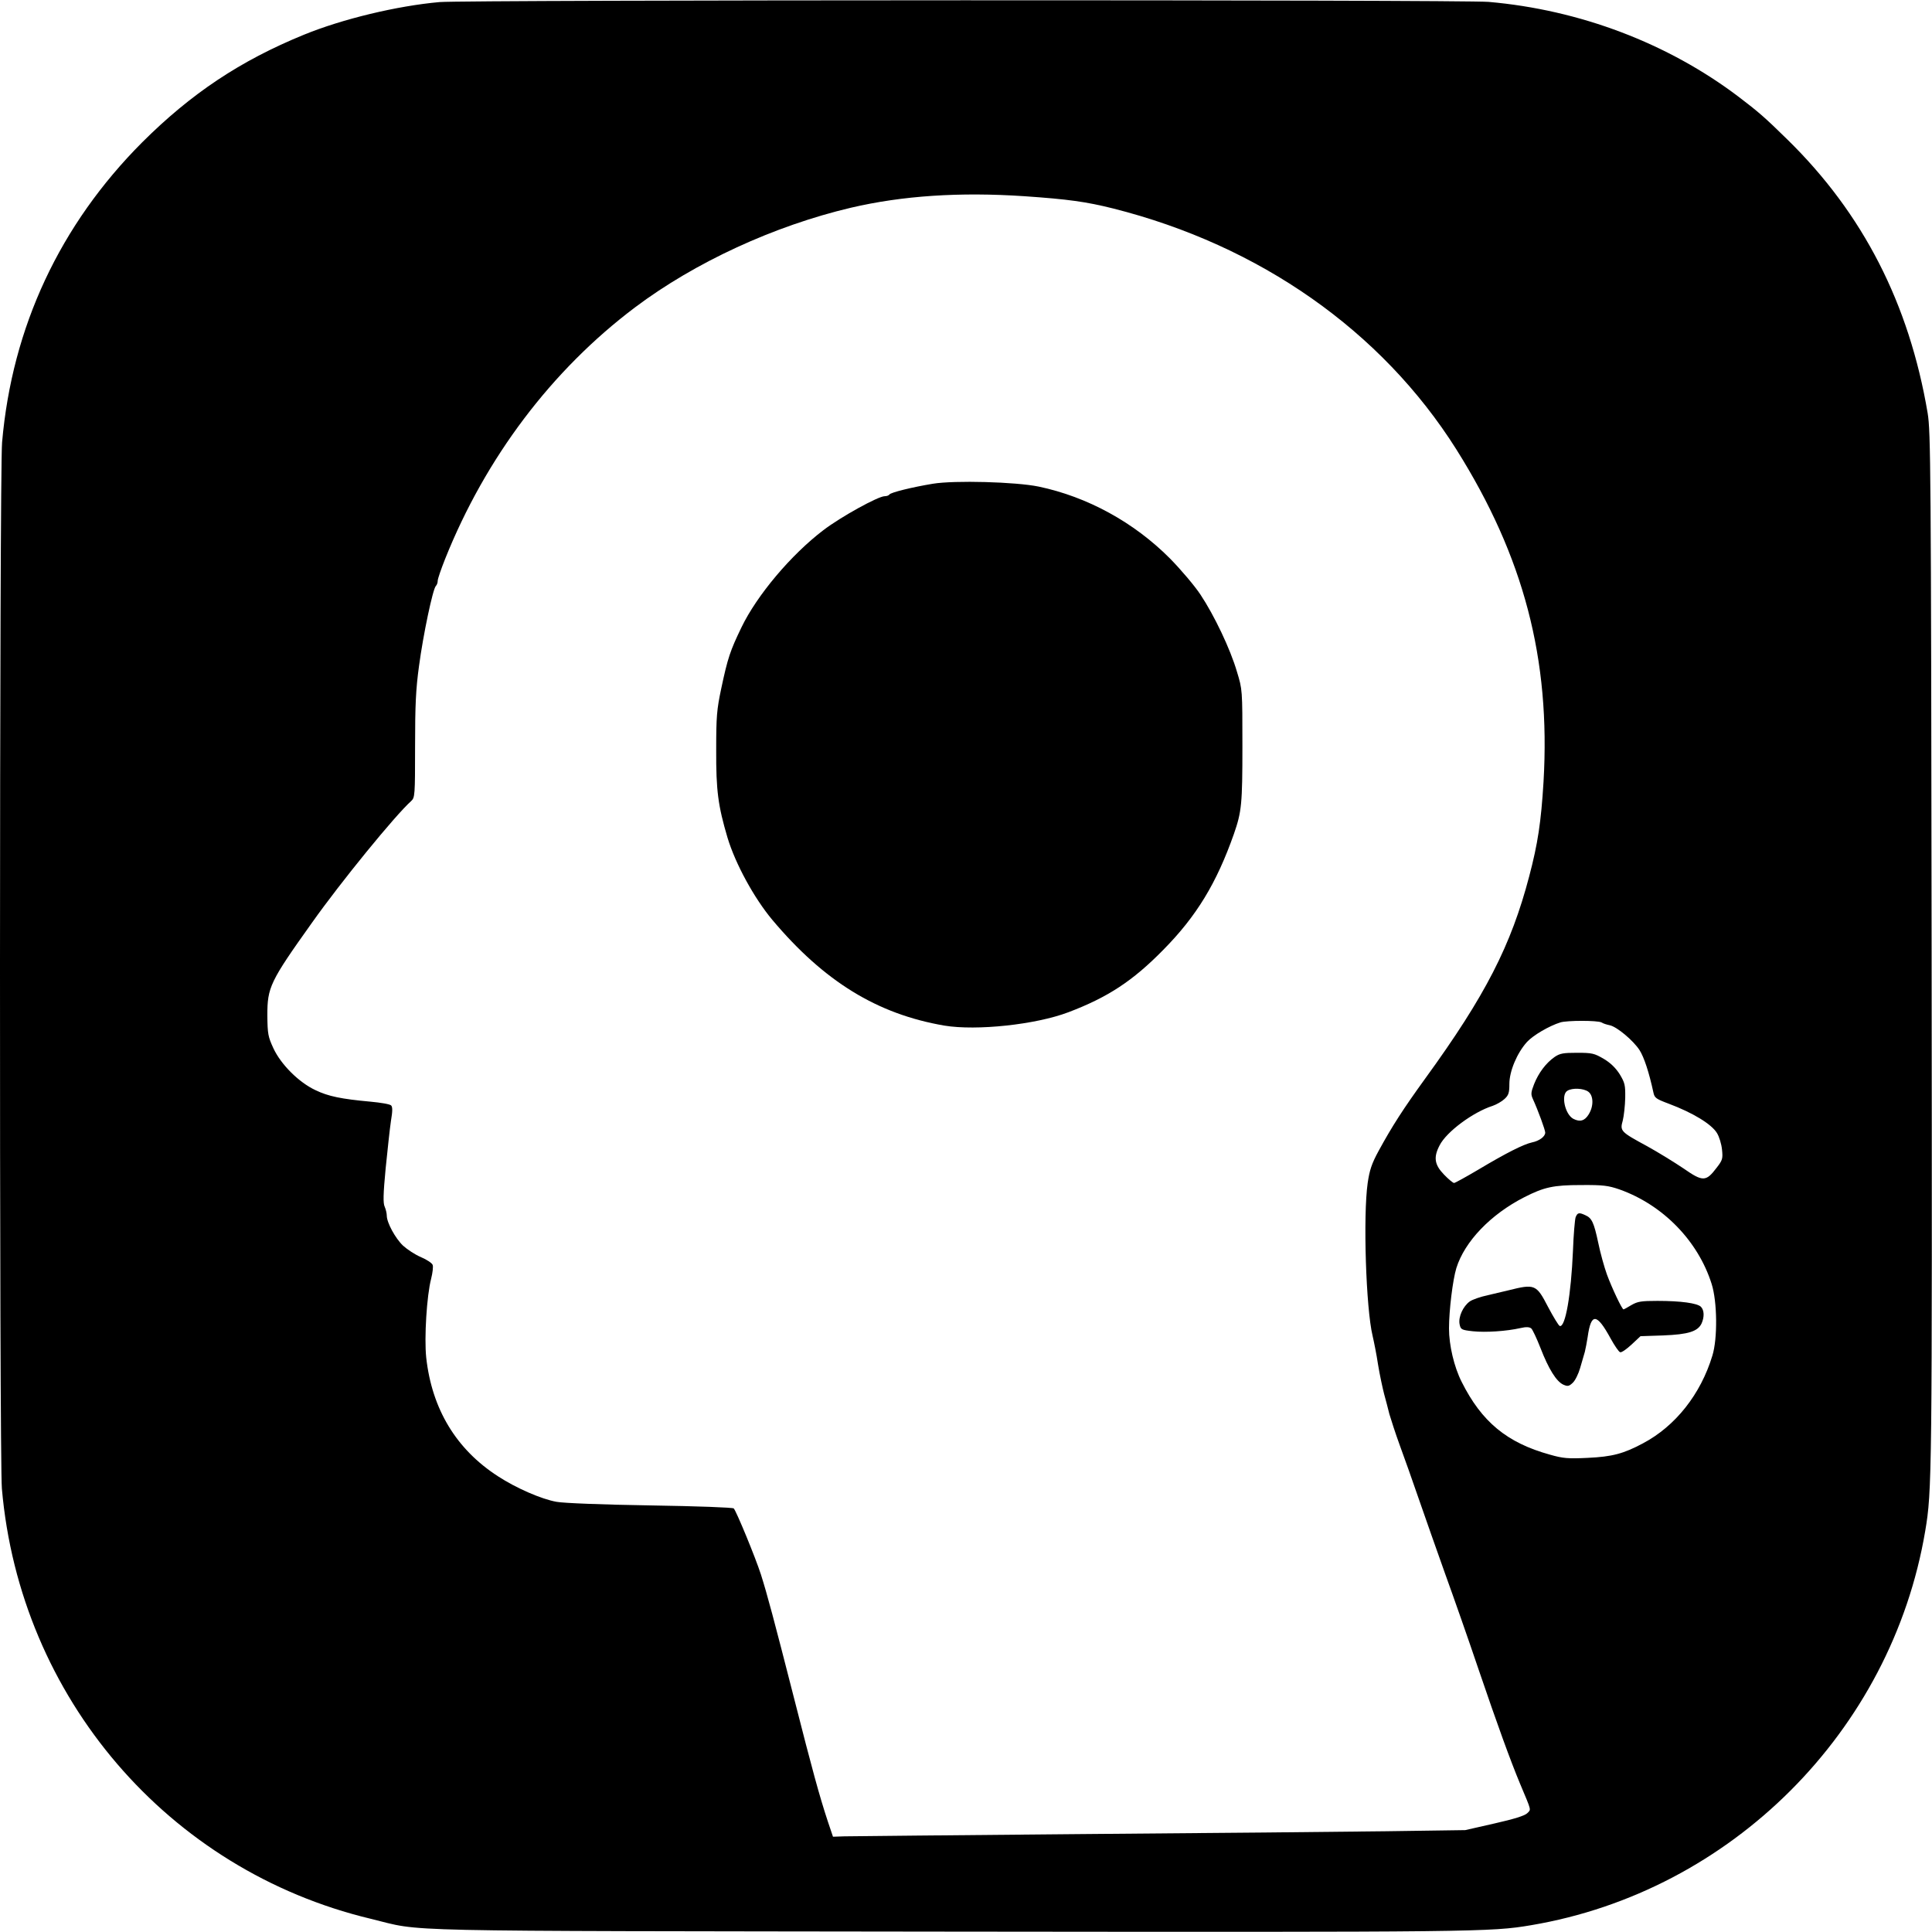
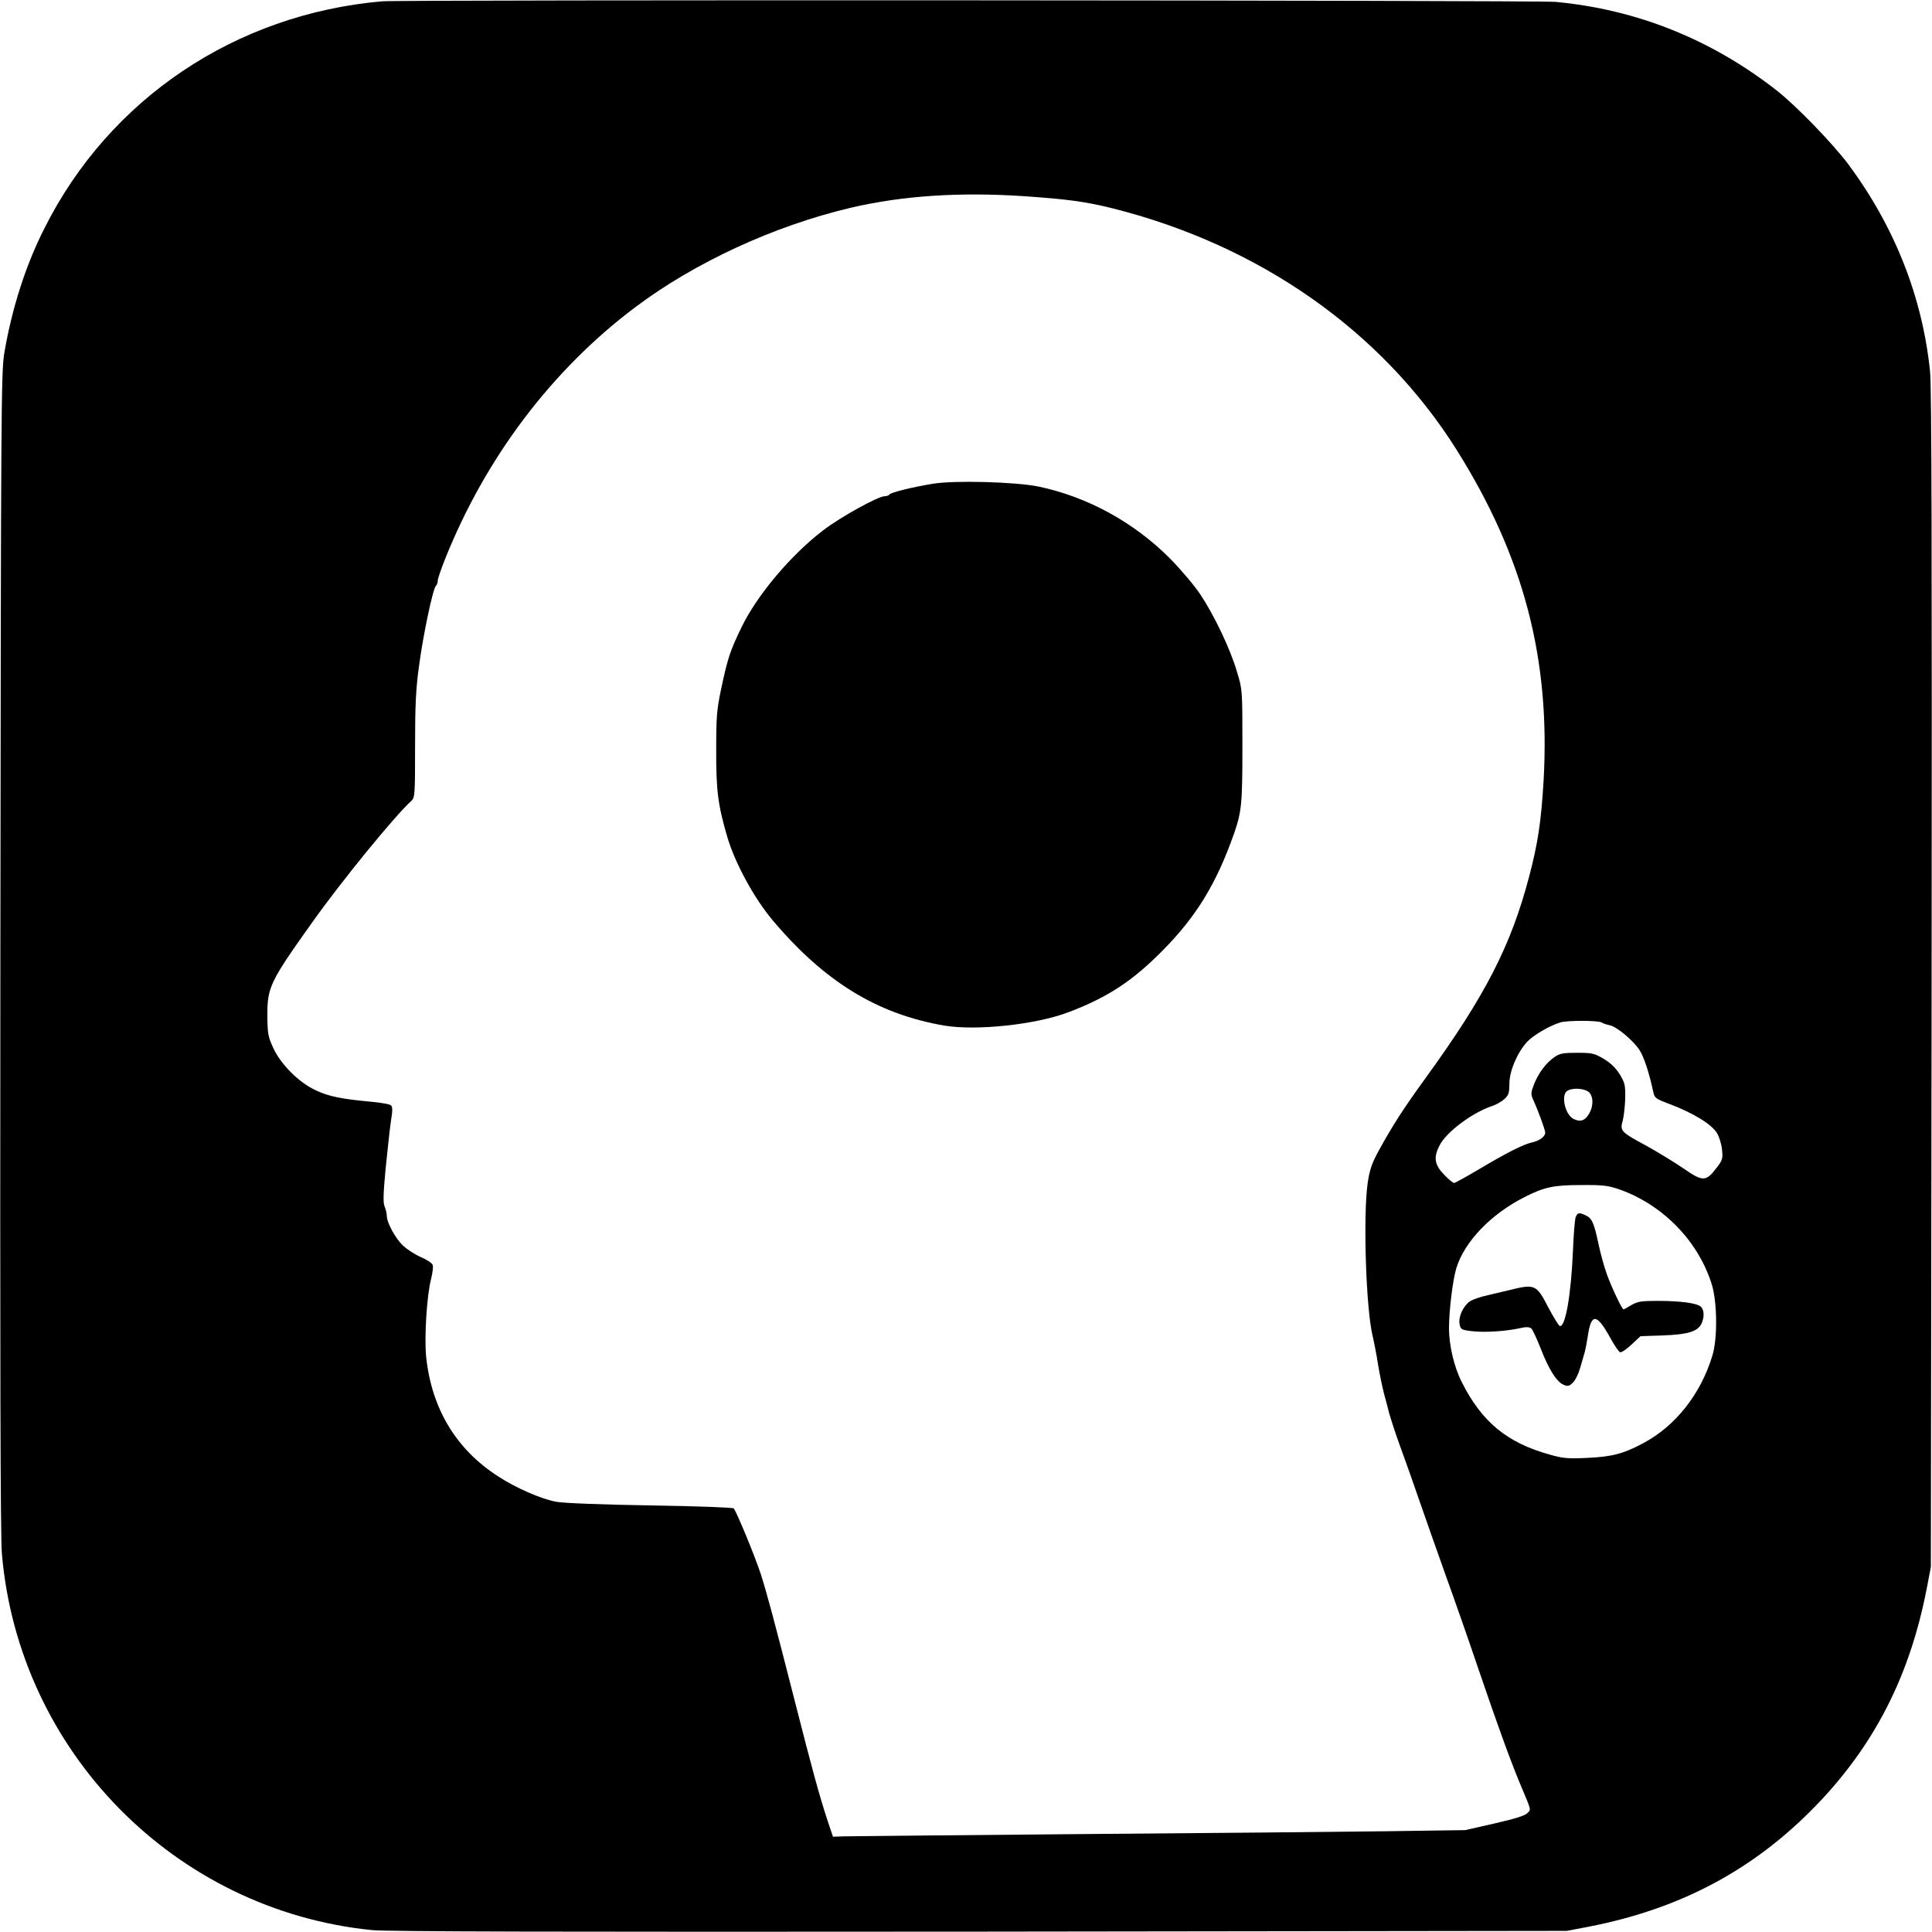
<svg xmlns="http://www.w3.org/2000/svg" version="1.0" width="1024pt" height="1024pt" viewBox="0 0 1024 1024" preserveAspectRatio="xMidYMid meet">
  <g transform="translate(0,1024) scale(0.1,-0.1)" fill="#000000" stroke="none">
-     <path d="M2330 10229 c-226 -20 -516 -90 -719 -173 -338 -138 -598 -312 -857 -570 -436 -437 -690 -979 -743 -1591 -14 -161 -15 -5383 -1 -5545 96 -1107 881 -2023 1955 -2280 289 -70 32 -64 3080 -68 2794 -3 2856 -2 3070 34 1061 179 1910 1028 2089 2089 36 214 37 276 34 3070 -3 2575 -5 2757 -21 2855 -98 581 -343 1059 -744 1451 -118 116 -154 147 -258 226 -375 284 -842 461 -1325 503 -142 12 -5420 11 -5560 -1z m3100 -1029 c231 -16 326 -29 470 -65 777 -196 1423 -649 1819 -1277 357 -568 500 -1110 462 -1762 -13 -213 -30 -327 -76 -501 -96 -366 -232 -632 -550 -1070 -118 -163 -176 -253 -248 -385 -37 -68 -48 -102 -58 -170 -25 -175 -9 -666 26 -810 7 -30 21 -99 29 -153 9 -55 24 -124 32 -155 9 -32 21 -79 28 -107 8 -27 32 -102 55 -165 23 -63 69 -191 101 -285 32 -93 95 -271 139 -395 45 -124 126 -355 180 -515 96 -282 167 -478 218 -600 62 -148 59 -134 37 -156 -14 -13 -68 -30 -174 -54 l-154 -35 -421 -6 c-231 -3 -958 -10 -1615 -15 -657 -6 -1222 -11 -1255 -12 l-60 -2 -27 80 c-45 136 -83 276 -177 645 -110 431 -145 561 -178 665 -29 90 -130 335 -144 350 -5 5 -188 12 -442 16 -255 4 -459 12 -497 19 -80 14 -215 73 -310 135 -222 143 -351 357 -381 630 -11 105 3 329 26 417 8 32 12 65 8 74 -3 9 -31 28 -62 41 -31 13 -73 41 -95 61 -41 39 -86 122 -86 159 0 12 -5 33 -11 47 -9 19 -8 66 5 203 10 98 22 211 28 251 9 53 9 75 1 83 -7 7 -56 15 -110 20 -153 14 -223 28 -291 61 -88 41 -183 136 -223 222 -28 61 -31 75 -32 174 0 149 13 178 237 492 153 216 441 569 525 644 20 19 21 27 21 291 0 218 4 303 21 426 22 165 73 407 89 423 6 6 10 18 10 28 0 10 18 62 39 115 215 538 566 1002 1007 1334 318 239 737 432 1144 528 274 64 577 84 920 61z m3058 -4379 c9 -6 29 -12 44 -15 38 -8 125 -81 158 -132 24 -38 50 -116 74 -227 6 -26 14 -32 81 -57 128 -48 226 -108 255 -155 12 -19 24 -58 27 -88 5 -48 3 -56 -29 -97 -56 -74 -73 -74 -175 -3 -49 33 -135 86 -193 118 -140 76 -145 80 -129 136 6 24 12 78 13 120 1 68 -2 80 -29 125 -21 33 -48 60 -85 82 -50 29 -61 32 -141 32 -73 0 -91 -3 -119 -22 -46 -32 -85 -84 -109 -144 -17 -44 -18 -54 -6 -80 27 -59 65 -163 65 -177 0 -21 -31 -44 -70 -52 -45 -10 -135 -55 -284 -144 -66 -39 -124 -71 -129 -71 -6 0 -30 20 -54 45 -50 52 -56 91 -23 154 36 72 178 177 282 210 20 7 48 23 62 36 22 20 26 33 26 80 0 67 40 163 93 222 33 36 117 85 177 104 36 11 197 11 218 0z m-70 -367 c28 -20 30 -77 2 -121 -21 -34 -46 -41 -81 -23 -45 24 -67 129 -31 149 26 16 85 13 110 -5z m165 -518 c231 -82 417 -273 489 -501 30 -94 32 -290 4 -380 -62 -205 -196 -374 -368 -465 -103 -55 -163 -71 -293 -77 -104 -5 -130 -3 -200 17 -228 63 -362 174 -468 386 -40 79 -67 194 -67 283 0 96 20 258 39 320 44 141 182 285 361 376 104 53 154 64 300 64 118 1 144 -3 203 -23z" />
+     <path d="M2025 10233 c-777 -68 -1446 -517 -1790 -1204 -99 -195 -172 -424 -212 -659 -17 -99 -18 -285 -21 -3170 -2 -2188 0 -3102 8 -3195 90 -1049 917 -1890 1962 -1995 82 -8 967 -10 3223 -8 l3110 4 115 22 c485 94 872 300 1201 638 313 322 501 690 591 1154 l22 115 4 3110 c2 2256 0 3141 -8 3223 -40 396 -187 769 -434 1102 -81 108 -277 311 -381 392 -346 270 -741 428 -1170 468 -101 9 -6114 12 -6220 3z m3405 -1033 c231 -16 326 -29 470 -65 777 -196 1423 -649 1819 -1277 357 -568 500 -1110 462 -1762 -13 -213 -30 -327 -76 -501 -96 -366 -232 -632 -550 -1070 -118 -163 -176 -253 -248 -385 -37 -68 -48 -102 -58 -170 -25 -175 -9 -666 26 -810 7 -30 21 -99 29 -153 9 -55 24 -124 32 -155 9 -32 21 -79 28 -107 8 -27 32 -102 55 -165 23 -63 69 -191 101 -285 32 -93 95 -271 139 -395 45 -124 126 -355 180 -515 96 -282 167 -478 218 -600 62 -148 59 -134 37 -156 -14 -13 -68 -30 -174 -54 l-154 -35 -421 -6 c-231 -3 -958 -10 -1615 -15 -657 -6 -1222 -11 -1255 -12 l-60 -2 -27 80 c-45 136 -83 276 -177 645 -110 431 -145 561 -178 665 -29 90 -130 335 -144 350 -5 5 -188 12 -442 16 -255 4 -459 12 -497 19 -80 14 -215 73 -310 135 -222 143 -351 357 -381 630 -11 105 3 329 26 417 8 32 12 65 8 74 -3 9 -31 28 -62 41 -31 13 -73 41 -95 61 -41 39 -86 122 -86 159 0 12 -5 33 -11 47 -9 19 -8 66 5 203 10 98 22 211 28 251 9 53 9 75 1 83 -7 7 -56 15 -110 20 -153 14 -223 28 -291 61 -88 41 -183 136 -223 222 -28 61 -31 75 -32 174 0 149 13 178 237 492 153 216 441 569 525 644 20 19 21 27 21 291 0 218 4 303 21 426 22 165 73 407 89 423 6 6 10 18 10 28 0 10 18 62 39 115 215 538 566 1002 1007 1334 318 239 737 432 1144 528 274 64 577 84 920 61z m3058 -4379 c9 -6 29 -12 44 -15 38 -8 125 -81 158 -132 24 -38 50 -116 74 -227 6 -26 14 -32 81 -57 128 -48 226 -108 255 -155 12 -19 24 -58 27 -88 5 -48 3 -56 -29 -97 -56 -74 -73 -74 -175 -3 -49 33 -135 86 -193 118 -140 76 -145 80 -129 136 6 24 12 78 13 120 1 68 -2 80 -29 125 -21 33 -48 60 -85 82 -50 29 -61 32 -141 32 -73 0 -91 -3 -119 -22 -46 -32 -85 -84 -109 -144 -17 -44 -18 -54 -6 -80 27 -59 65 -163 65 -177 0 -21 -31 -44 -70 -52 -45 -10 -135 -55 -284 -144 -66 -39 -124 -71 -129 -71 -6 0 -30 20 -54 45 -50 52 -56 91 -23 154 36 72 178 177 282 210 20 7 48 23 62 36 22 20 26 33 26 80 0 67 40 163 93 222 33 36 117 85 177 104 36 11 197 11 218 0z m-70 -367 c28 -20 30 -77 2 -121 -21 -34 -46 -41 -81 -23 -45 24 -67 129 -31 149 26 16 85 13 110 -5z m165 -518 c231 -82 417 -273 489 -501 30 -94 32 -290 4 -380 -62 -205 -196 -374 -368 -465 -103 -55 -163 -71 -293 -77 -104 -5 -130 -3 -200 17 -228 63 -362 174 -468 386 -40 79 -67 194 -67 283 0 96 20 258 39 320 44 141 182 285 361 376 104 53 154 64 300 64 118 1 144 -3 203 -23z" />
    <path d="M4944 7676 c-109 -18 -223 -46 -230 -57 -3 -5 -14 -9 -25 -9 -34 0 -232 -109 -325 -180 -171 -130 -352 -345 -434 -515 -60 -124 -73 -163 -107 -323 -24 -113 -27 -149 -27 -327 -1 -215 10 -296 60 -465 42 -139 141 -320 237 -435 275 -327 556 -500 913 -561 170 -28 483 5 657 71 208 79 340 165 502 330 177 179 283 354 375 615 41 118 45 159 45 465 0 300 0 300 -29 395 -35 120 -120 298 -193 408 -31 47 -104 133 -162 192 -191 192 -438 327 -696 381 -121 25 -446 34 -561 15z" />
    <path d="M8351 3788 c-4 -13 -11 -93 -14 -178 -10 -232 -40 -407 -70 -398 -6 2 -34 48 -62 101 -62 120 -70 123 -210 88 -22 -5 -71 -17 -110 -26 -38 -8 -81 -23 -95 -33 -36 -26 -61 -82 -54 -120 6 -29 9 -31 71 -38 67 -7 177 0 252 17 30 7 47 6 57 -2 7 -6 29 -53 49 -104 43 -111 84 -177 121 -194 23 -10 30 -9 50 10 13 12 30 47 39 78 9 31 20 70 25 86 4 17 11 52 15 79 18 129 48 127 122 -9 21 -38 43 -70 50 -72 7 -3 34 16 60 40 l48 45 120 4 c133 5 184 21 204 64 15 34 14 70 -4 88 -20 19 -106 31 -230 31 -86 0 -105 -3 -138 -22 -21 -13 -40 -23 -42 -23 -8 0 -61 112 -88 185 -14 39 -35 114 -46 168 -23 108 -34 131 -68 146 -34 16 -42 14 -52 -11z" />
  </g>
</svg>
